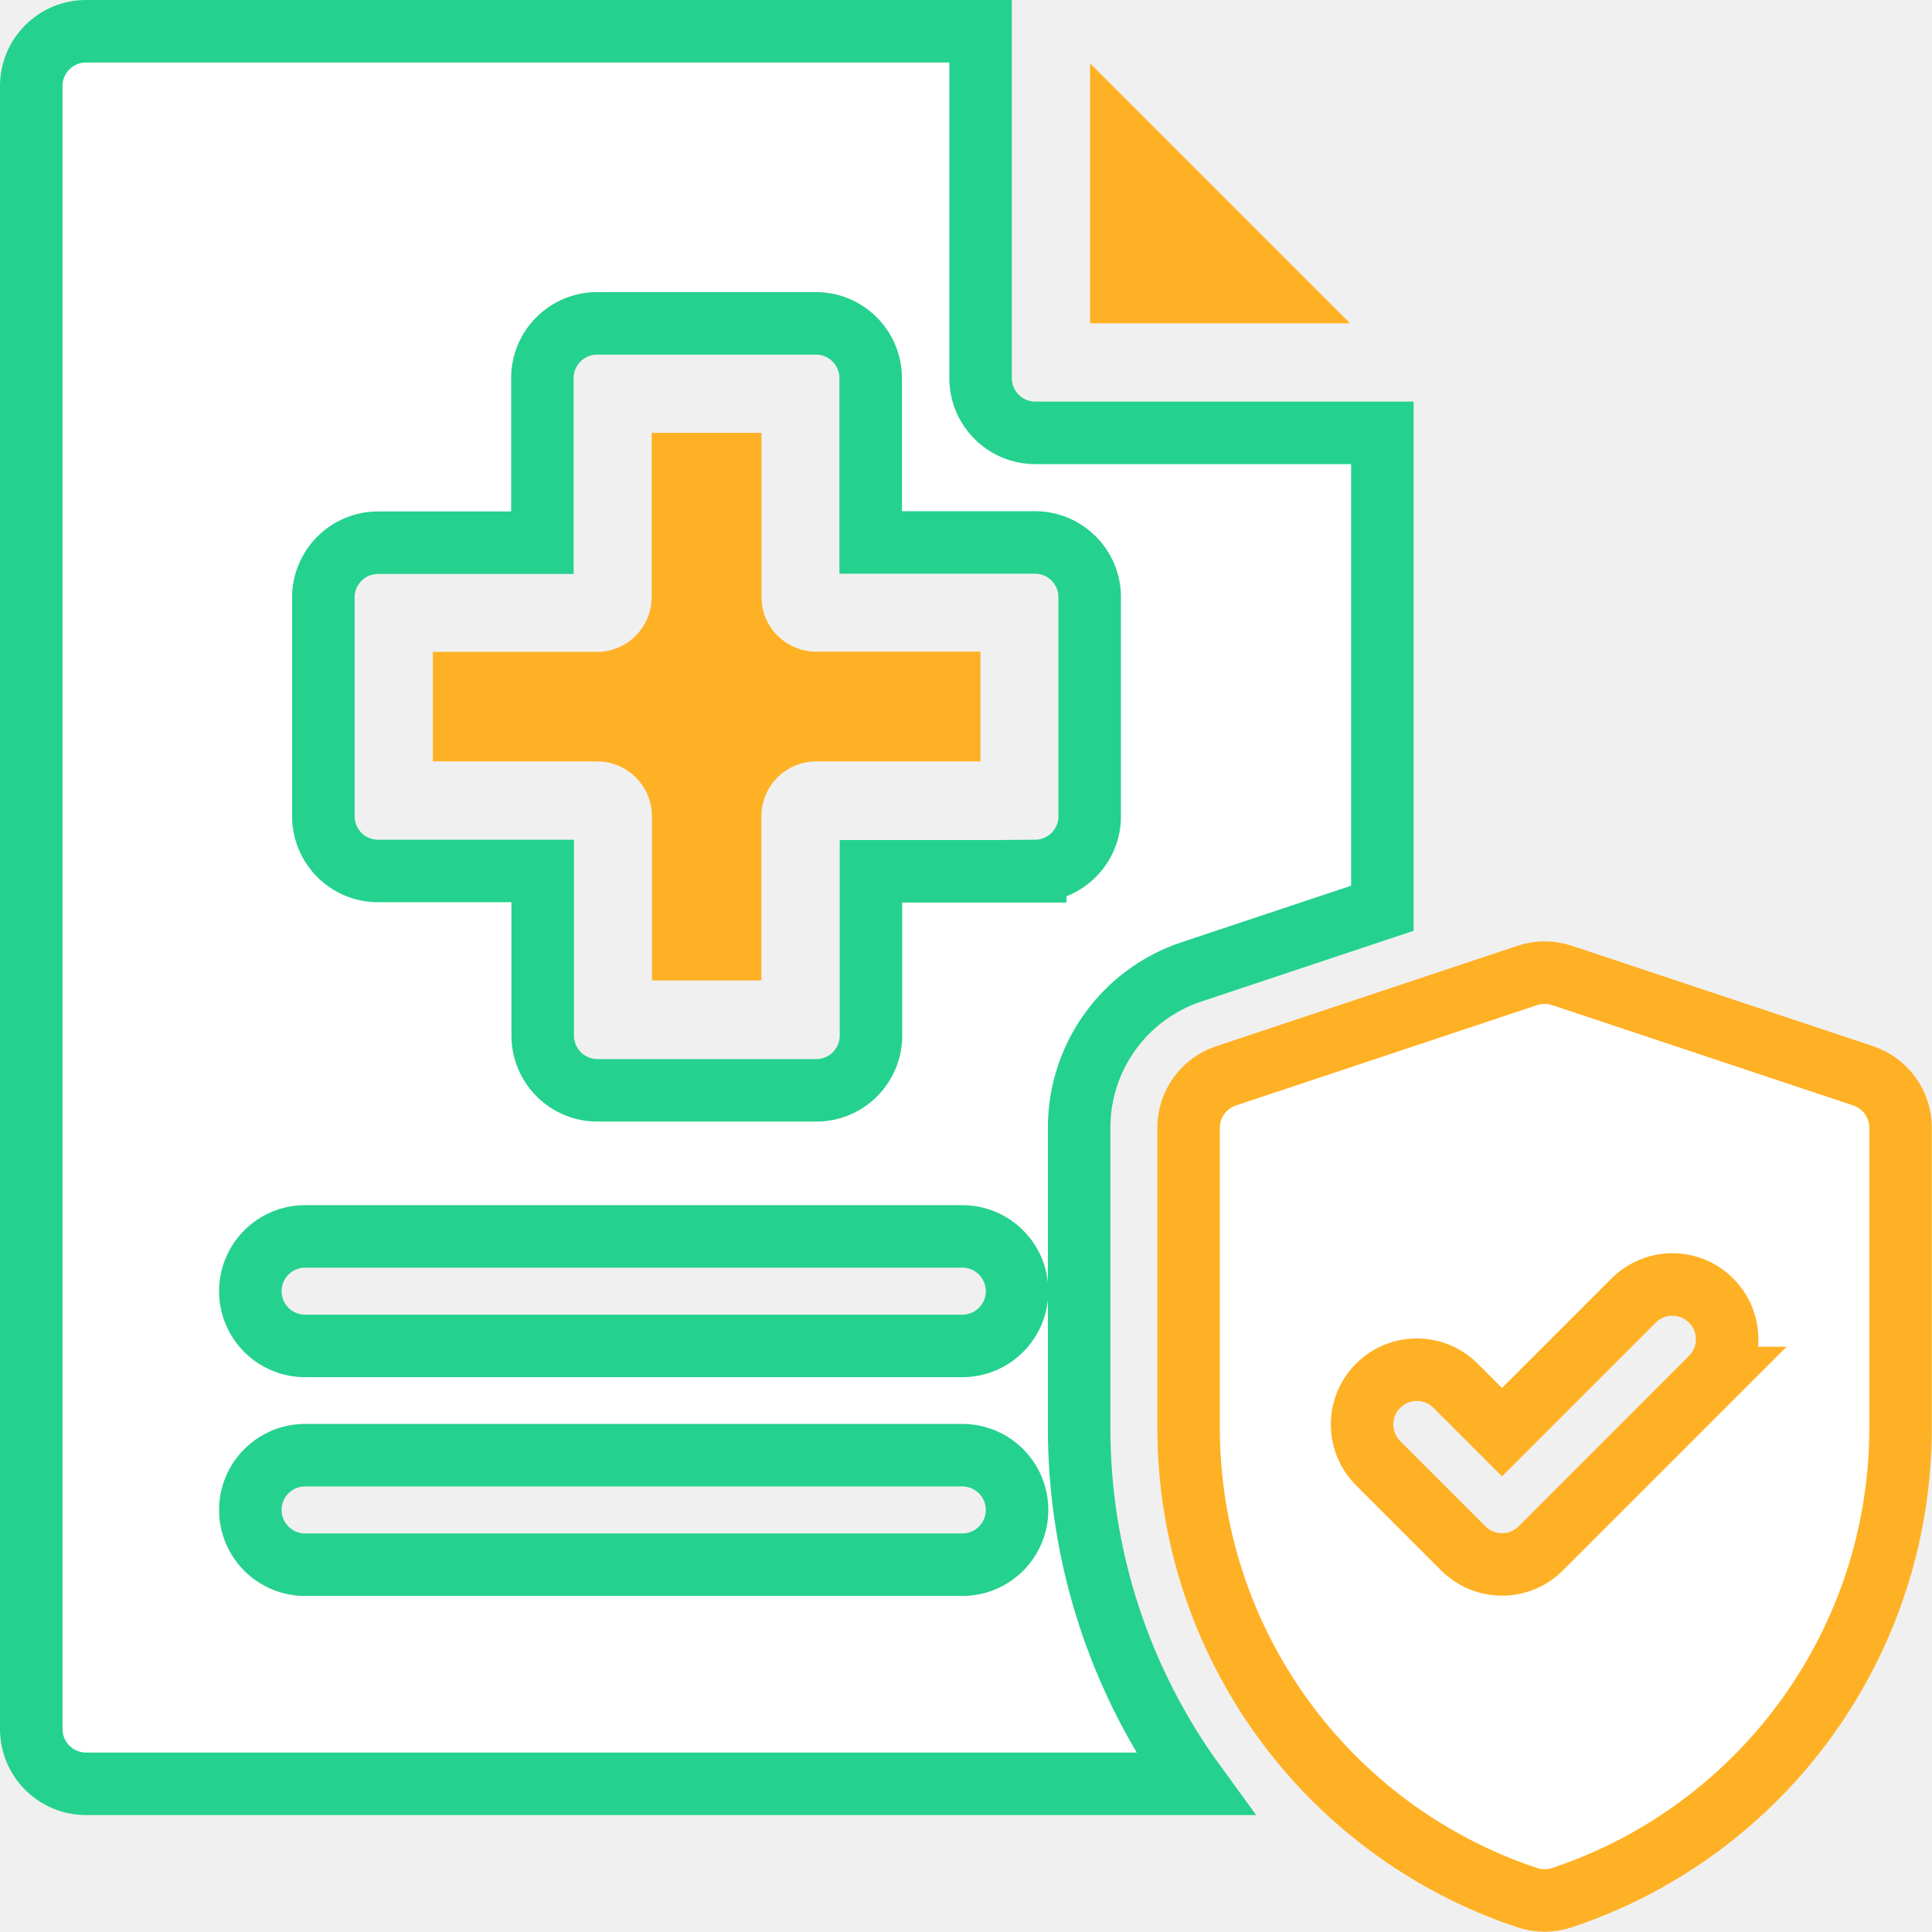
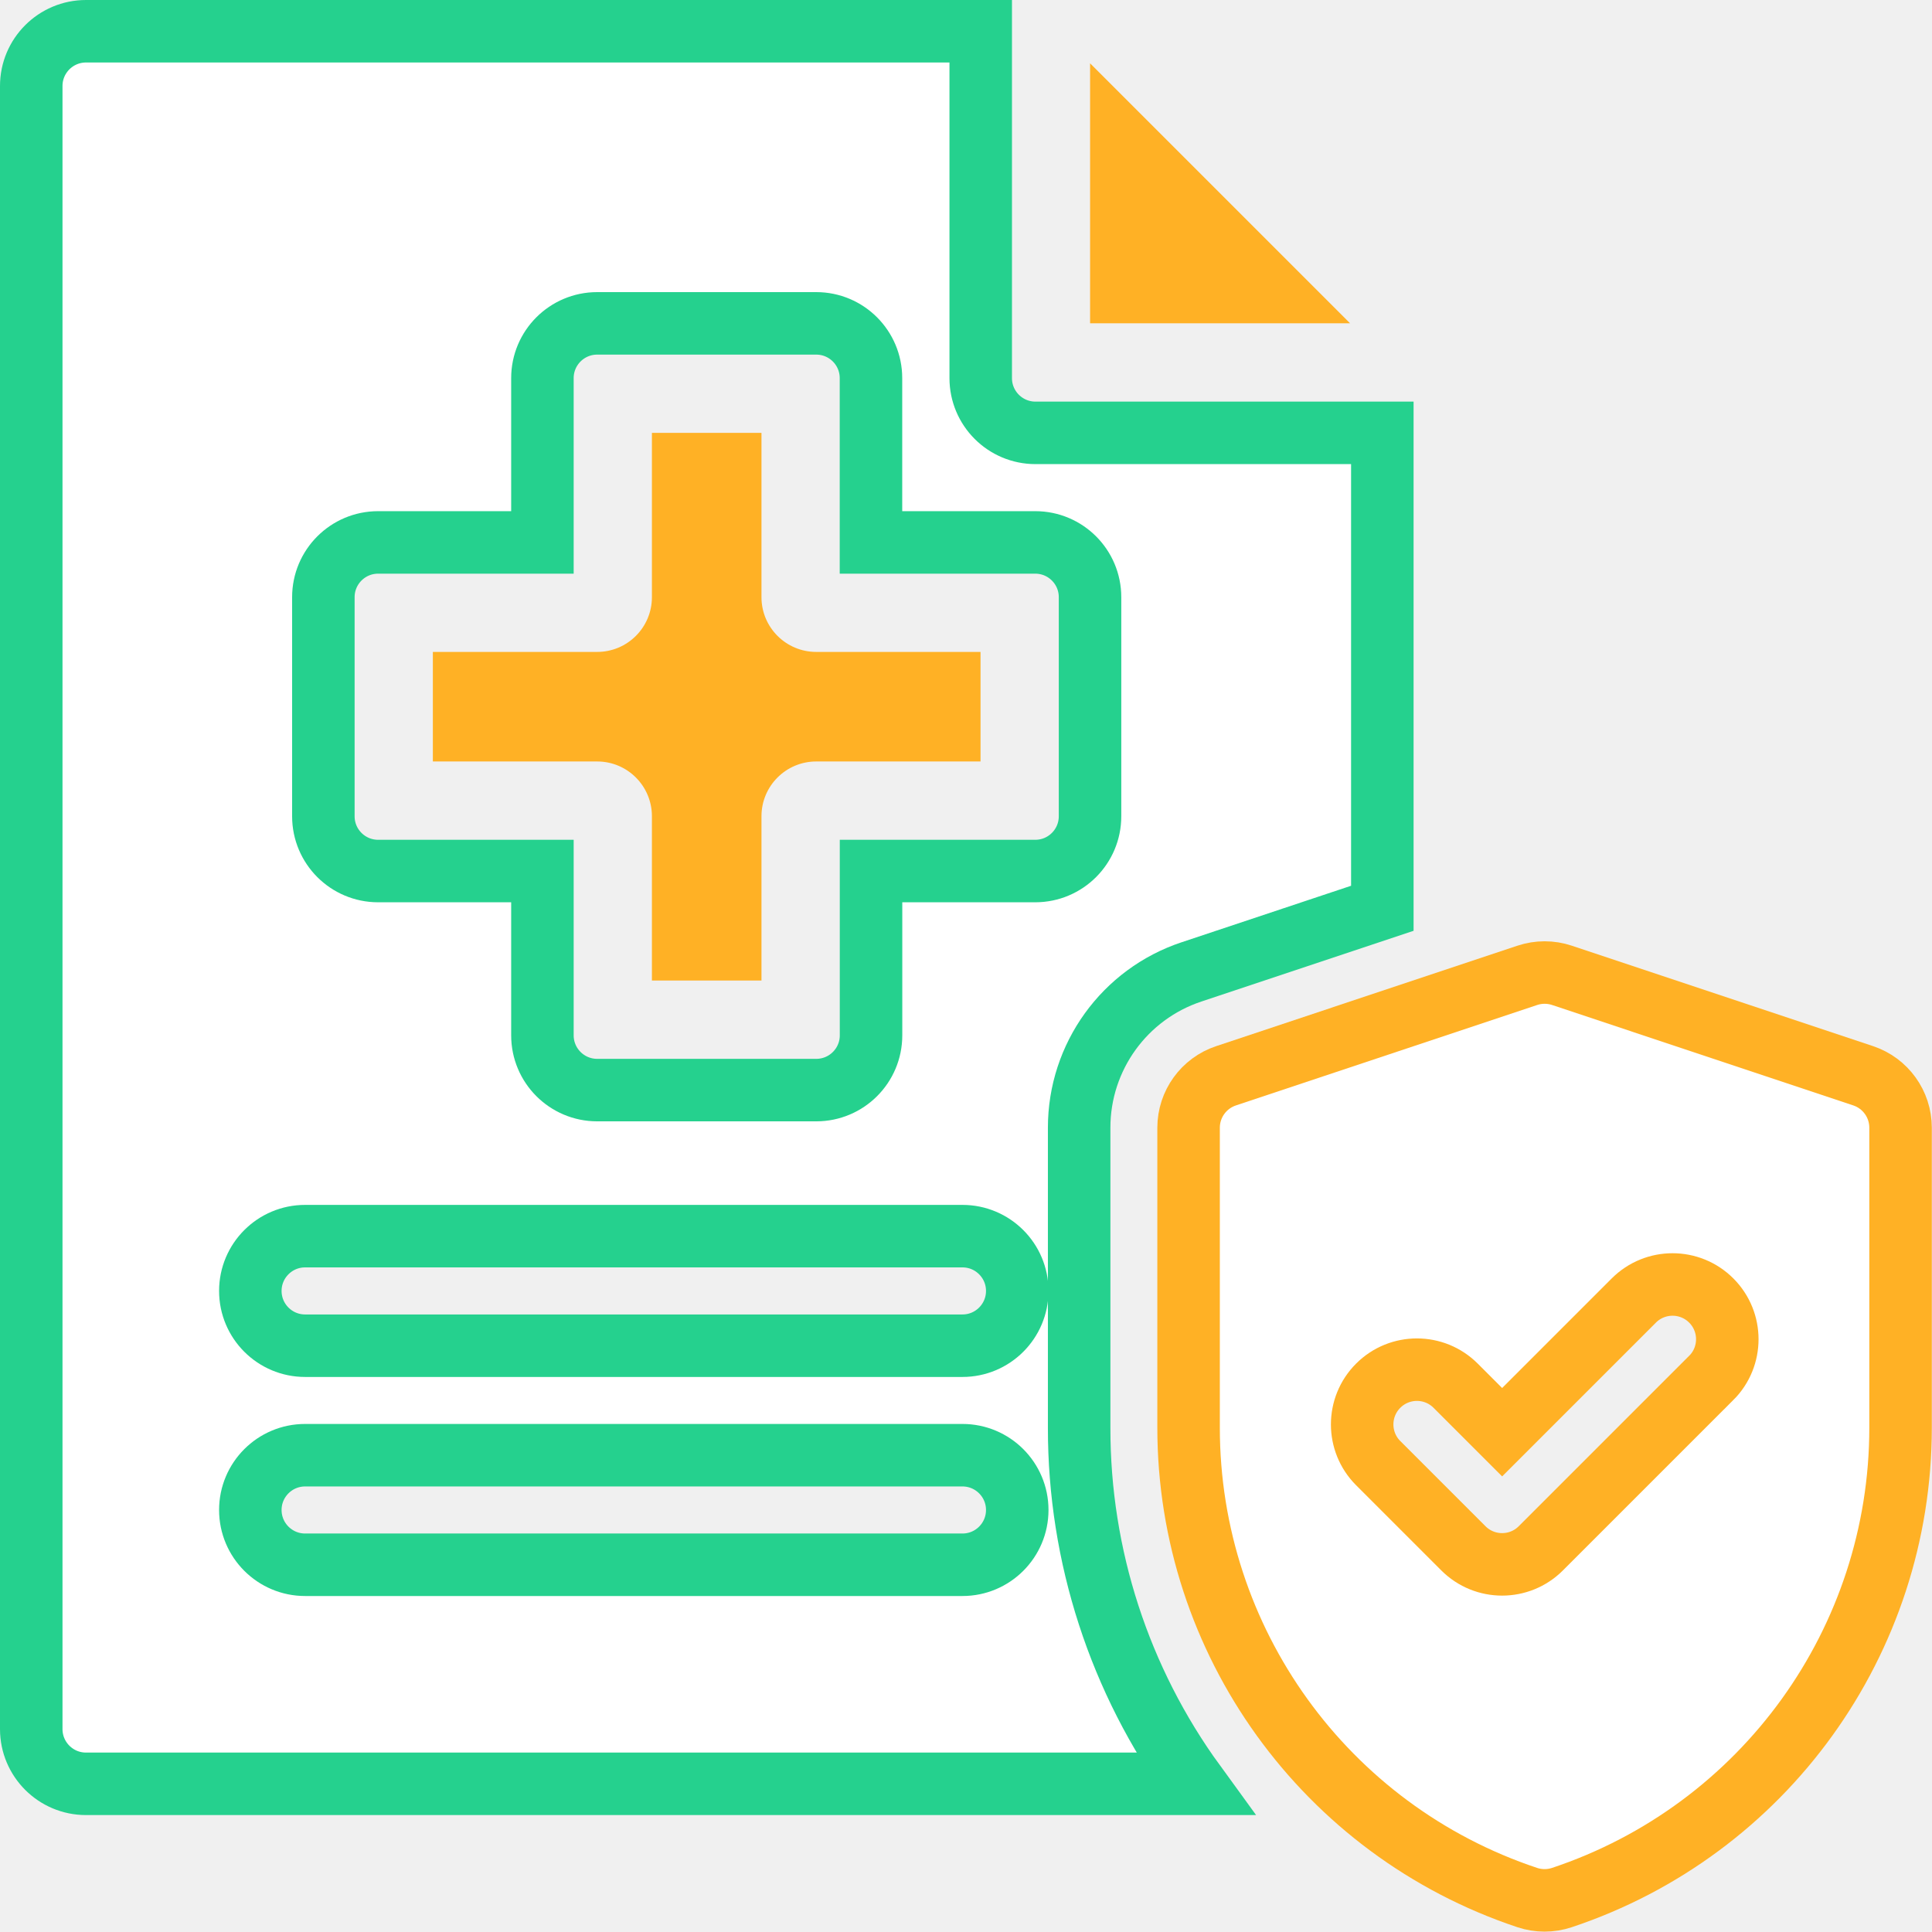
- <svg xmlns="http://www.w3.org/2000/svg" width="30.906" height="30.908" viewBox="0 0 30.906 30.908">
-   <g id="Diagnostics" transform="translate(-43.5 -305.457)">
-     <rect id="Rectangle_167549" data-name="Rectangle 167549" width="30" height="30" transform="translate(44 305.957)" fill="none" />
-     <g id="health-insurance_2_" data-name="health-insurance (2)" transform="translate(44 305.957)">
-       <path id="Path_114162" data-name="Path 114162" d="M290,8.787v4.16h4.16Z" transform="translate(-273.061 -8.274)" fill="#ffb125" />
-       <path id="Path_114163" data-name="Path 114163" d="M115.257,112.628V110H113.5v2.628a.876.876,0,0,1-.876.876H110v1.752h2.628a.876.876,0,0,1,.876.876v2.628h1.752v-2.628a.876.876,0,0,1,.876-.876h2.628V113.5h-2.628A.876.876,0,0,1,115.257,112.628Z" transform="translate(-103.575 -103.575)" fill="#ffb125" />
-       <path id="Path_114164" data-name="Path 114164" d="M16.764,17.541a2.625,2.625,0,0,1,1.8-2.494l3.051-1.017V6.425H16.063a.876.876,0,0,1-.876-.876V0H.876A.876.876,0,0,0,0,.876V27.161a.876.876,0,0,0,.876.876H18.613a9.662,9.662,0,0,1-1.849-5.693Zm-1.869,6.991H4.381a.876.876,0,1,1,0-1.752H14.895a.876.876,0,1,1,0,1.752Zm0-3.5H4.381a.876.876,0,0,1,0-1.752H14.895a.876.876,0,0,1,0,1.752Zm1.168-7.593H13.434v2.628a.876.876,0,0,1-.876.876h-3.5a.876.876,0,0,1-.876-.876V13.434H5.549a.876.876,0,0,1-.876-.876v-3.5a.876.876,0,0,1,.876-.876H8.177V5.549a.876.876,0,0,1,.876-.876h3.5a.876.876,0,0,1,.876.876V8.178h2.628a.876.876,0,0,1,.876.876v3.5A.876.876,0,0,1,16.063,13.434Z" transform="translate(0 0)" fill="#fff" stroke="#25d18e" stroke-width="1" />
-       <path id="Path_114165" data-name="Path 114165" d="M327.79,259.464l-4.819-1.606a.876.876,0,0,0-.554,0l-4.819,1.606a.876.876,0,0,0-.6.831v4.8a7.924,7.924,0,0,0,5.418,7.517.876.876,0,0,0,.554,0,7.923,7.923,0,0,0,5.418-7.517v-4.8A.876.876,0,0,0,327.79,259.464Zm-2.432,4.834-2.726,2.726a.876.876,0,0,1-1.239,0l-1.363-1.363a.876.876,0,1,1,1.239-1.239l.743.743,2.106-2.106a.876.876,0,1,1,1.239,1.239Z" transform="translate(-298.483 -242.753)" fill="#fff" stroke="#ffb125" stroke-width="1" />
+ <svg xmlns="http://www.w3.org/2000/svg" width="30.911" height="30.913" viewBox="0 0 30.911 30.913">
+   <g id="Diagnostics" transform="translate(-43.5 -305.595)">
+     <rect id="Rectangle_167549" data-name="Rectangle 167549" width="30" height="30" transform="translate(44 306.007)" fill="none" />
+     <g id="health-insurance_2_" data-name="health-insurance (2)" transform="translate(44 306.095)">
+       <path id="Path_114162" data-name="Path 114162" d="M290,8.787v4.16h4.16Z" transform="translate(-273.058 -8.274)" fill="#ffb125" />
+       <path id="Path_114163" data-name="Path 114163" d="M115.258,112.629V110h-1.753v2.629a.876.876,0,0,1-.876.876H110v1.753h2.629a.876.876,0,0,1,.876.876v2.629h1.753v-2.629a.876.876,0,0,1,.876-.876h2.629v-1.753h-2.629A.876.876,0,0,1,115.258,112.629Z" transform="translate(-103.574 -103.574)" fill="#ffb125" />
+       <path id="Path_114164" data-name="Path 114164" d="M16.767,17.544a2.626,2.626,0,0,1,1.8-2.494l3.051-1.017V6.426h-5.55a.876.876,0,0,1-.876-.876V0H.876A.876.876,0,0,0,0,.876V27.166a.876.876,0,0,0,.876.876h17.74a9.663,9.663,0,0,1-1.849-5.694ZM14.9,24.537H4.382a.876.876,0,1,1,0-1.753H14.9a.876.876,0,1,1,0,1.753Zm0-3.505H4.382a.876.876,0,0,1,0-1.753H14.9a.876.876,0,0,1,0,1.753Zm1.168-7.595H13.437v2.629a.876.876,0,0,1-.876.876H9.055a.876.876,0,0,1-.876-.876V13.437H5.55a.876.876,0,0,1-.876-.876V9.055a.876.876,0,0,1,.876-.876H8.179V5.55a.876.876,0,0,1,.876-.876H12.56a.876.876,0,0,1,.876.876V8.179h2.629a.876.876,0,0,1,.876.876V12.56A.876.876,0,0,1,16.066,13.437Z" transform="translate(0 0)" fill="#fff" stroke="#25d18e" stroke-width="1" />
+       <path id="Path_114165" data-name="Path 114165" d="M327.792,259.464l-4.82-1.607a.876.876,0,0,0-.554,0l-4.82,1.607a.876.876,0,0,0-.6.831v4.8a7.925,7.925,0,0,0,5.419,7.518.876.876,0,0,0,.554,0,7.925,7.925,0,0,0,5.419-7.518v-4.8A.876.876,0,0,0,327.792,259.464Zm-2.432,4.835-2.726,2.726a.876.876,0,0,1-1.239,0l-1.363-1.363a.876.876,0,1,1,1.239-1.239l.744.744,2.107-2.107a.876.876,0,1,1,1.239,1.239Z" transform="translate(-298.48 -242.751)" fill="#fff" stroke="#ffb125" stroke-width="1" />
    </g>
  </g>
</svg>
